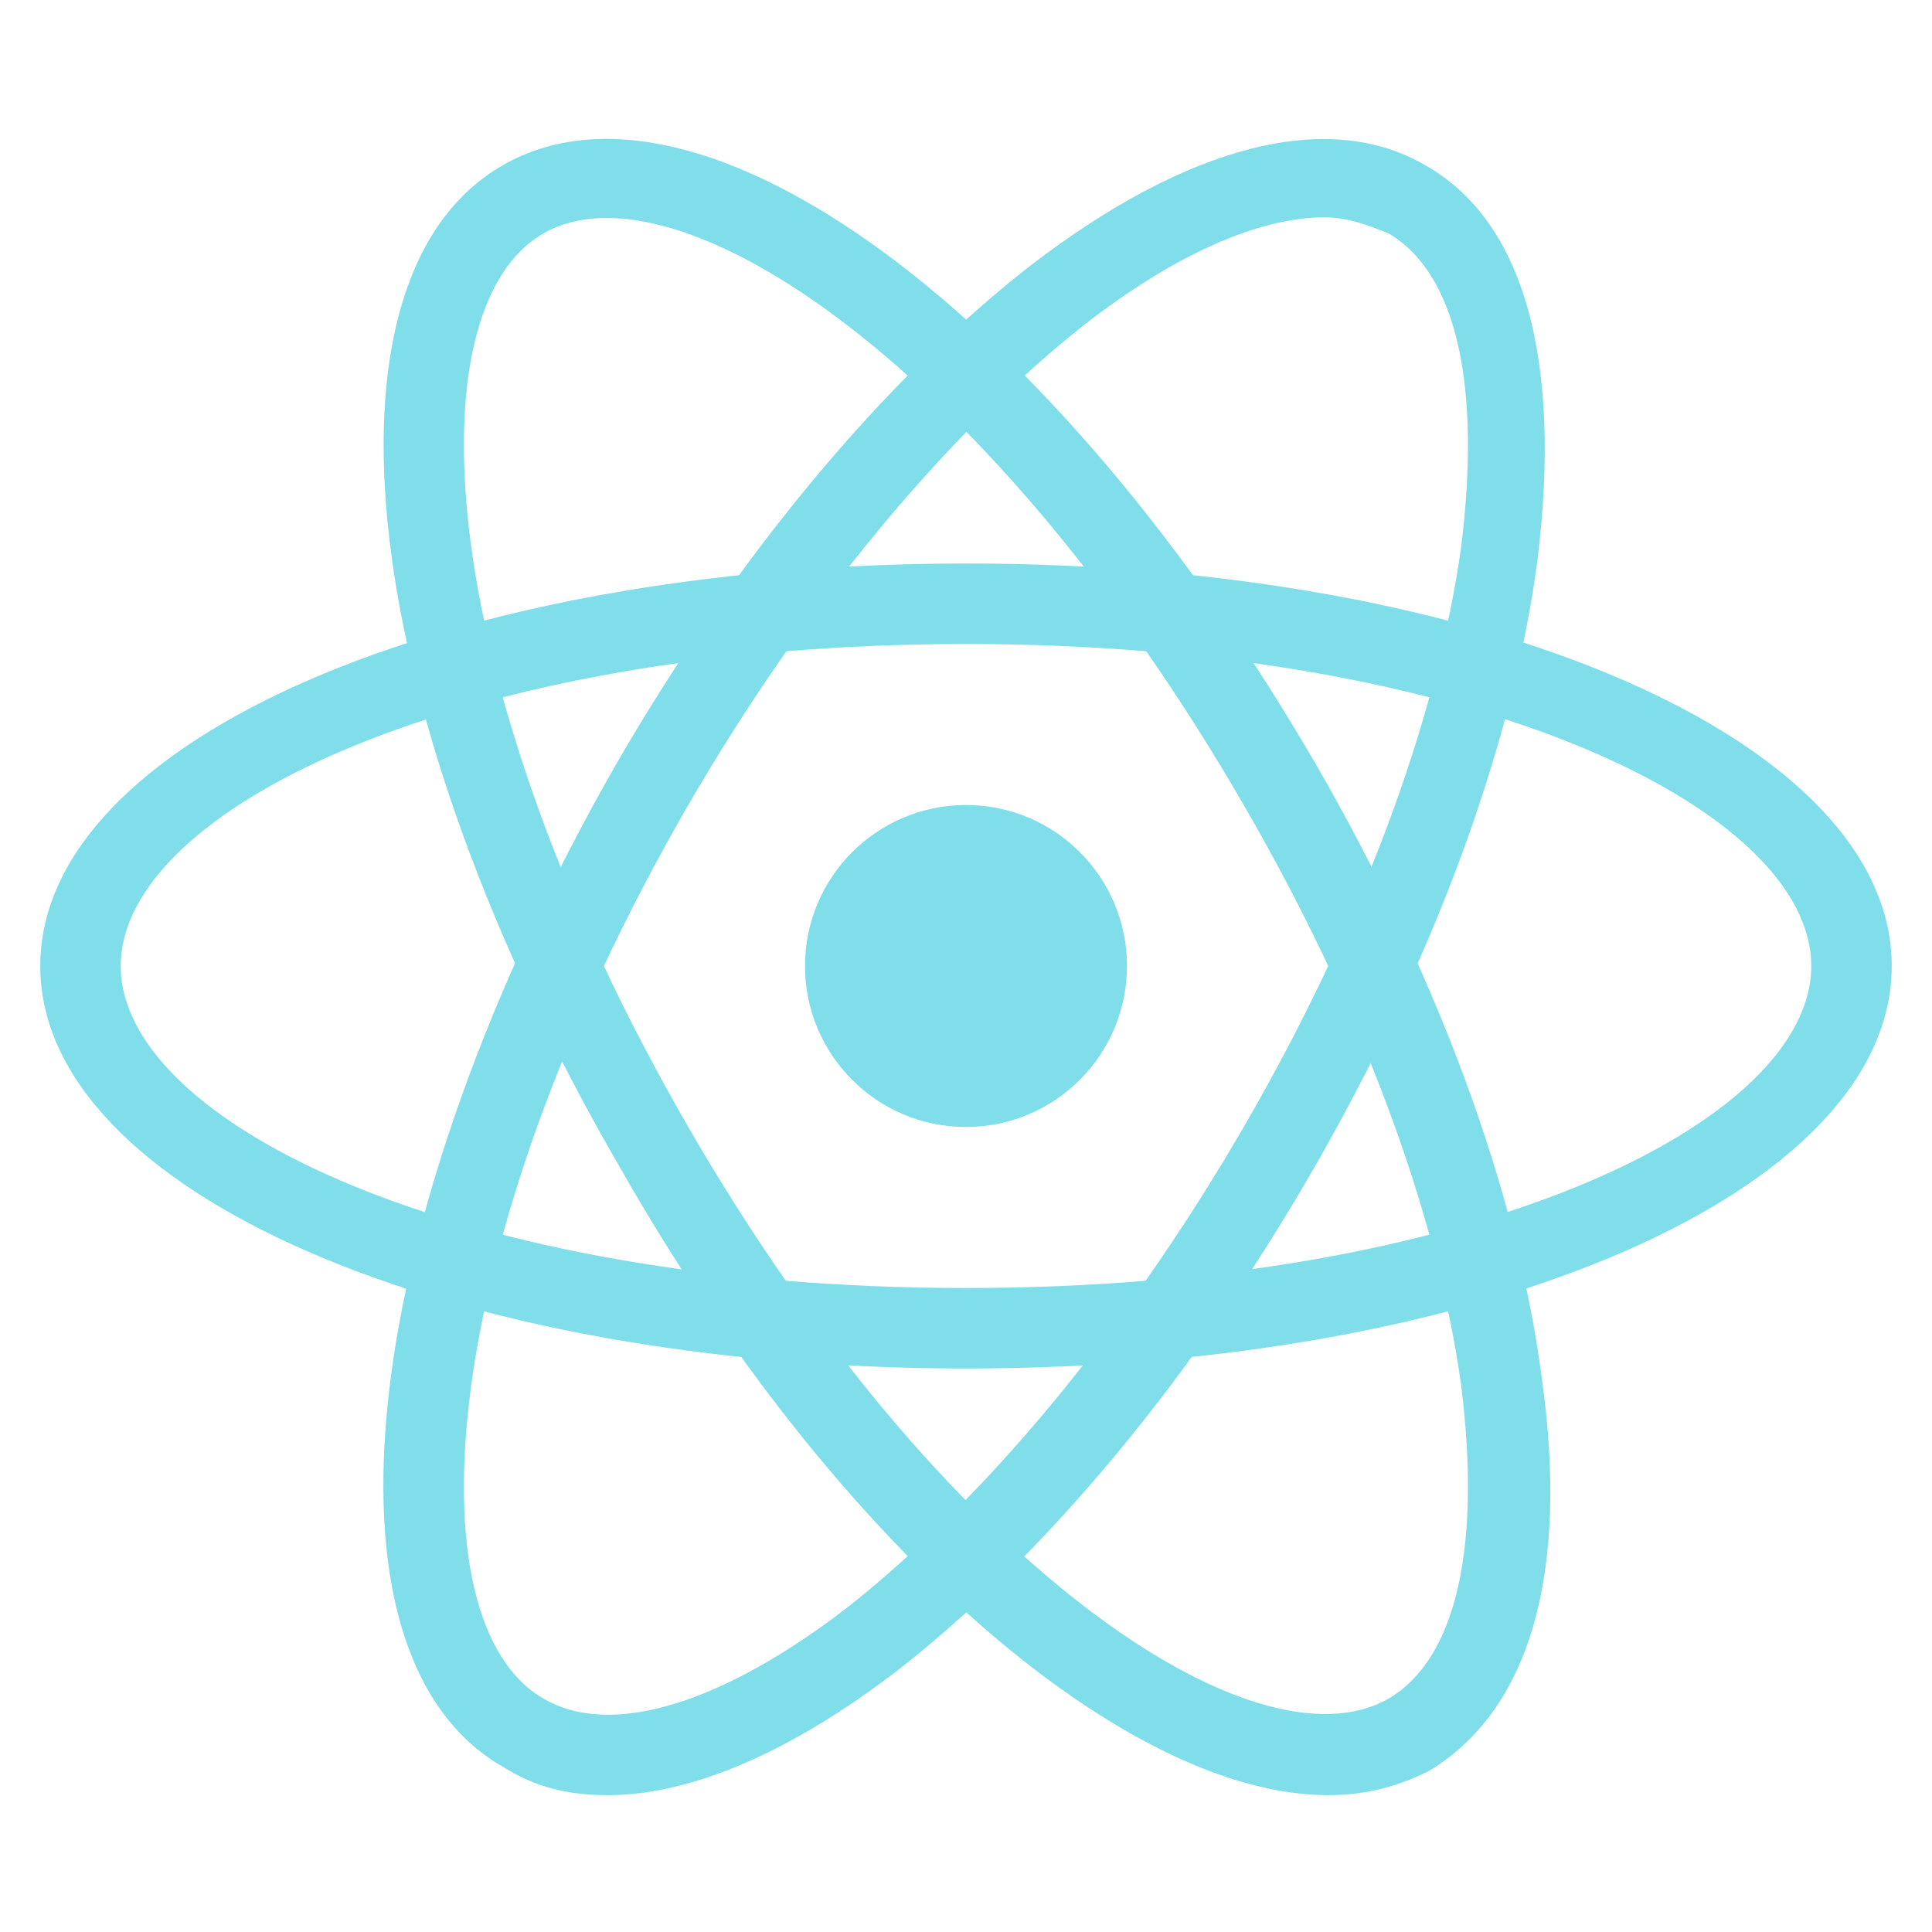
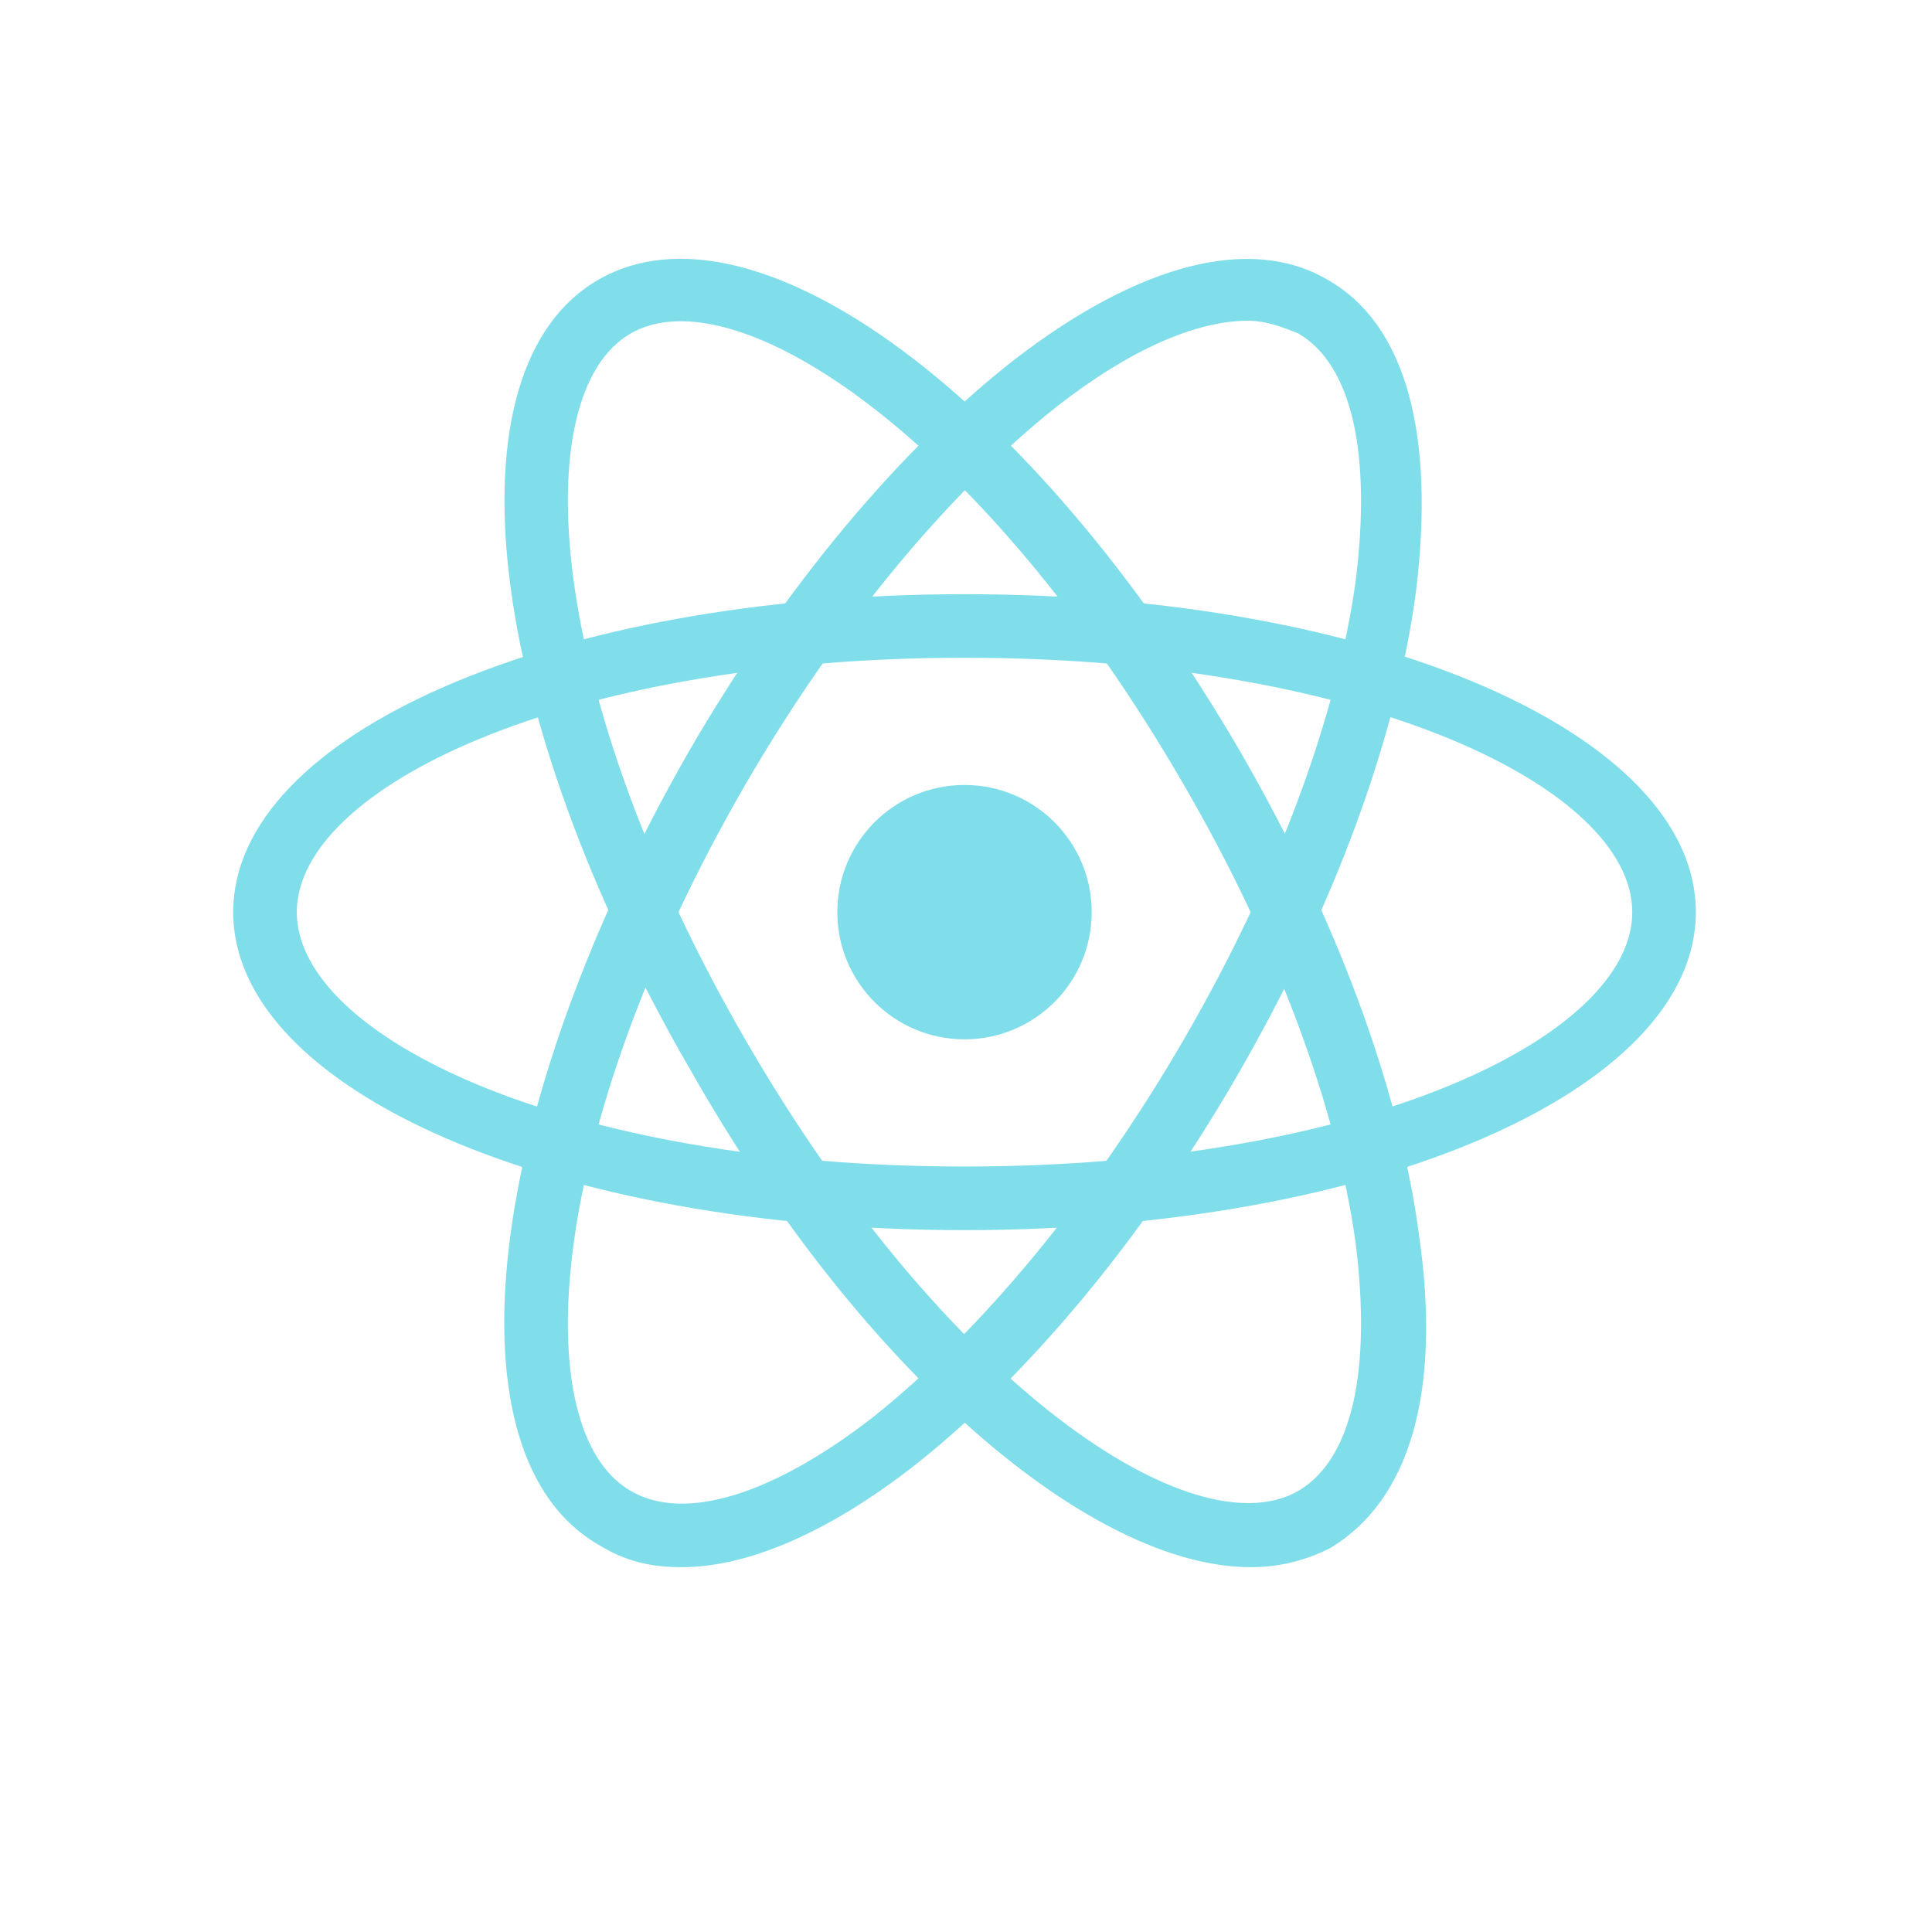
- <svg xmlns="http://www.w3.org/2000/svg" x="0px" y="0px" width="100" height="100" viewBox="0 0 48 48">
-   <path fill="#80deea" d="M24,34C11.1,34,1,29.6,1,24c0-5.6,10.1-10,23-10c12.9,0,23,4.4,23,10C47,29.6,36.9,34,24,34z M24,16 c-12.6,0-21,4.1-21,8c0,3.9,8.4,8,21,8s21-4.1,21-8C45,20.1,36.6,16,24,16z" />
-   <path fill="#80deea" d="M15.1,44.6c-1,0-1.8-0.2-2.6-0.7C7.6,41.1,8.9,30.2,15.3,19l0,0c3-5.2,6.7-9.6,10.3-12.4c3.9-3,7.4-3.9,9.8-2.5 c2.5,1.4,3.4,4.9,2.8,9.8c-0.6,4.6-2.6,10-5.6,15.2c-3,5.2-6.7,9.6-10.3,12.4C19.7,43.5,17.2,44.6,15.1,44.6z M32.9,5.4 c-1.6,0-3.7,0.9-6,2.7c-3.4,2.7-6.9,6.9-9.8,11.9l0,0c-6.3,10.9-6.9,20.3-3.6,22.2c1.7,1,4.5,0.1,7.6-2.3c3.4-2.7,6.9-6.9,9.8-11.9 c2.9-5,4.8-10.1,5.4-14.4c0.5-4-0.1-6.8-1.8-7.8C34,5.6,33.5,5.4,32.9,5.4z" />
-   <path fill="#80deea" d="M33,44.6c-5,0-12.2-6.1-17.6-15.6C8.9,17.8,7.6,6.9,12.5,4.1l0,0C17.4,1.3,26.2,7.8,32.7,19 c3,5.2,5,10.6,5.6,15.2c0.7,4.9-0.3,8.3-2.8,9.8C34.7,44.4,33.9,44.6,33,44.6z M13.5,5.8c-3.3,1.9-2.7,11.3,3.6,22.2 c6.3,10.9,14.1,16.1,17.4,14.2c1.7-1,2.3-3.8,1.8-7.8c-0.6-4.3-2.5-9.4-5.4-14.4C24.6,9.1,16.8,3.9,13.5,5.8L13.5,5.8z" />
-   <circle cx="24" cy="24" r="4" fill="#80deea" />
+ <svg xmlns="http://www.w3.org/2000/svg" viewBox="0 0 48 48">
+   <path fill="#80deea" d="M 23.963 30.562 C 13.773 30.562 5.794 27.086 5.794 22.662 C 5.794 18.238 13.773 14.762 23.963 14.762 C 34.154 14.762 42.133 18.238 42.133 22.662 C 42.133 27.086 34.154 30.562 23.963 30.562 Z M 23.963 16.342 C 14.01 16.342 7.374 19.581 7.374 22.662 C 7.374 25.743 14.01 28.982 23.963 28.982 C 33.917 28.982 40.553 25.743 40.553 22.662 C 40.553 19.581 33.917 16.342 23.963 16.342 Z" style="" transform="matrix(1, 0, 0, 1, 0, 3.552713678800501e-15)" />
+   <path fill="#80deea" d="M 16.933 38.936 C 16.143 38.936 15.511 38.778 14.879 38.383 C 11.008 36.171 12.035 27.56 17.091 18.712 C 19.46 14.604 22.383 11.129 25.227 8.917 C 28.308 6.547 31.073 5.836 32.969 6.942 C 34.944 8.048 35.655 10.813 35.181 14.683 C 34.707 18.317 33.127 22.583 30.757 26.691 C 28.387 30.799 25.464 34.275 22.62 36.487 C 20.566 38.067 18.592 38.936 16.933 38.936 Z M 30.994 7.969 C 29.73 7.969 28.071 8.68 26.254 10.102 C 23.568 12.235 20.803 15.552 18.513 19.502 C 13.536 28.113 13.062 35.539 15.669 37.04 C 17.012 37.83 19.224 37.119 21.672 35.223 C 24.358 33.09 27.123 29.772 29.414 25.822 C 31.705 21.872 33.206 17.843 33.68 14.446 C 34.075 11.287 33.601 9.075 32.258 8.285 C 31.863 8.127 31.468 7.969 30.994 7.969 Z" style="" transform="matrix(1, 0, 0, 1, 0, 3.552713678800501e-15)" />
+   <path fill="#80deea" d="M 31.073 38.936 C 27.123 38.936 21.435 34.117 17.17 26.612 C 12.035 17.764 11.008 9.154 14.879 6.942 C 18.75 4.73 25.701 9.865 30.836 18.712 C 33.206 22.82 34.786 27.086 35.26 30.72 C 35.813 34.591 35.023 37.277 33.048 38.462 C 32.416 38.778 31.784 38.936 31.073 38.936 Z M 15.669 8.285 C 13.062 9.786 13.536 17.211 18.513 25.822 C 23.489 34.433 29.651 38.541 32.258 37.04 C 33.601 36.25 34.075 34.038 33.68 30.878 C 33.206 27.481 31.705 23.452 29.414 19.502 C 24.437 10.892 18.276 6.784 15.669 8.285 Z" style="" transform="matrix(1, 0, 0, 1, 0, 3.552713678800501e-15)" />
+   <circle cx="23.963" cy="22.662" r="3.16" fill="#80deea" style="" transform="matrix(1, 0, 0, 1, 0, 3.552713678800501e-15)" />
</svg>
